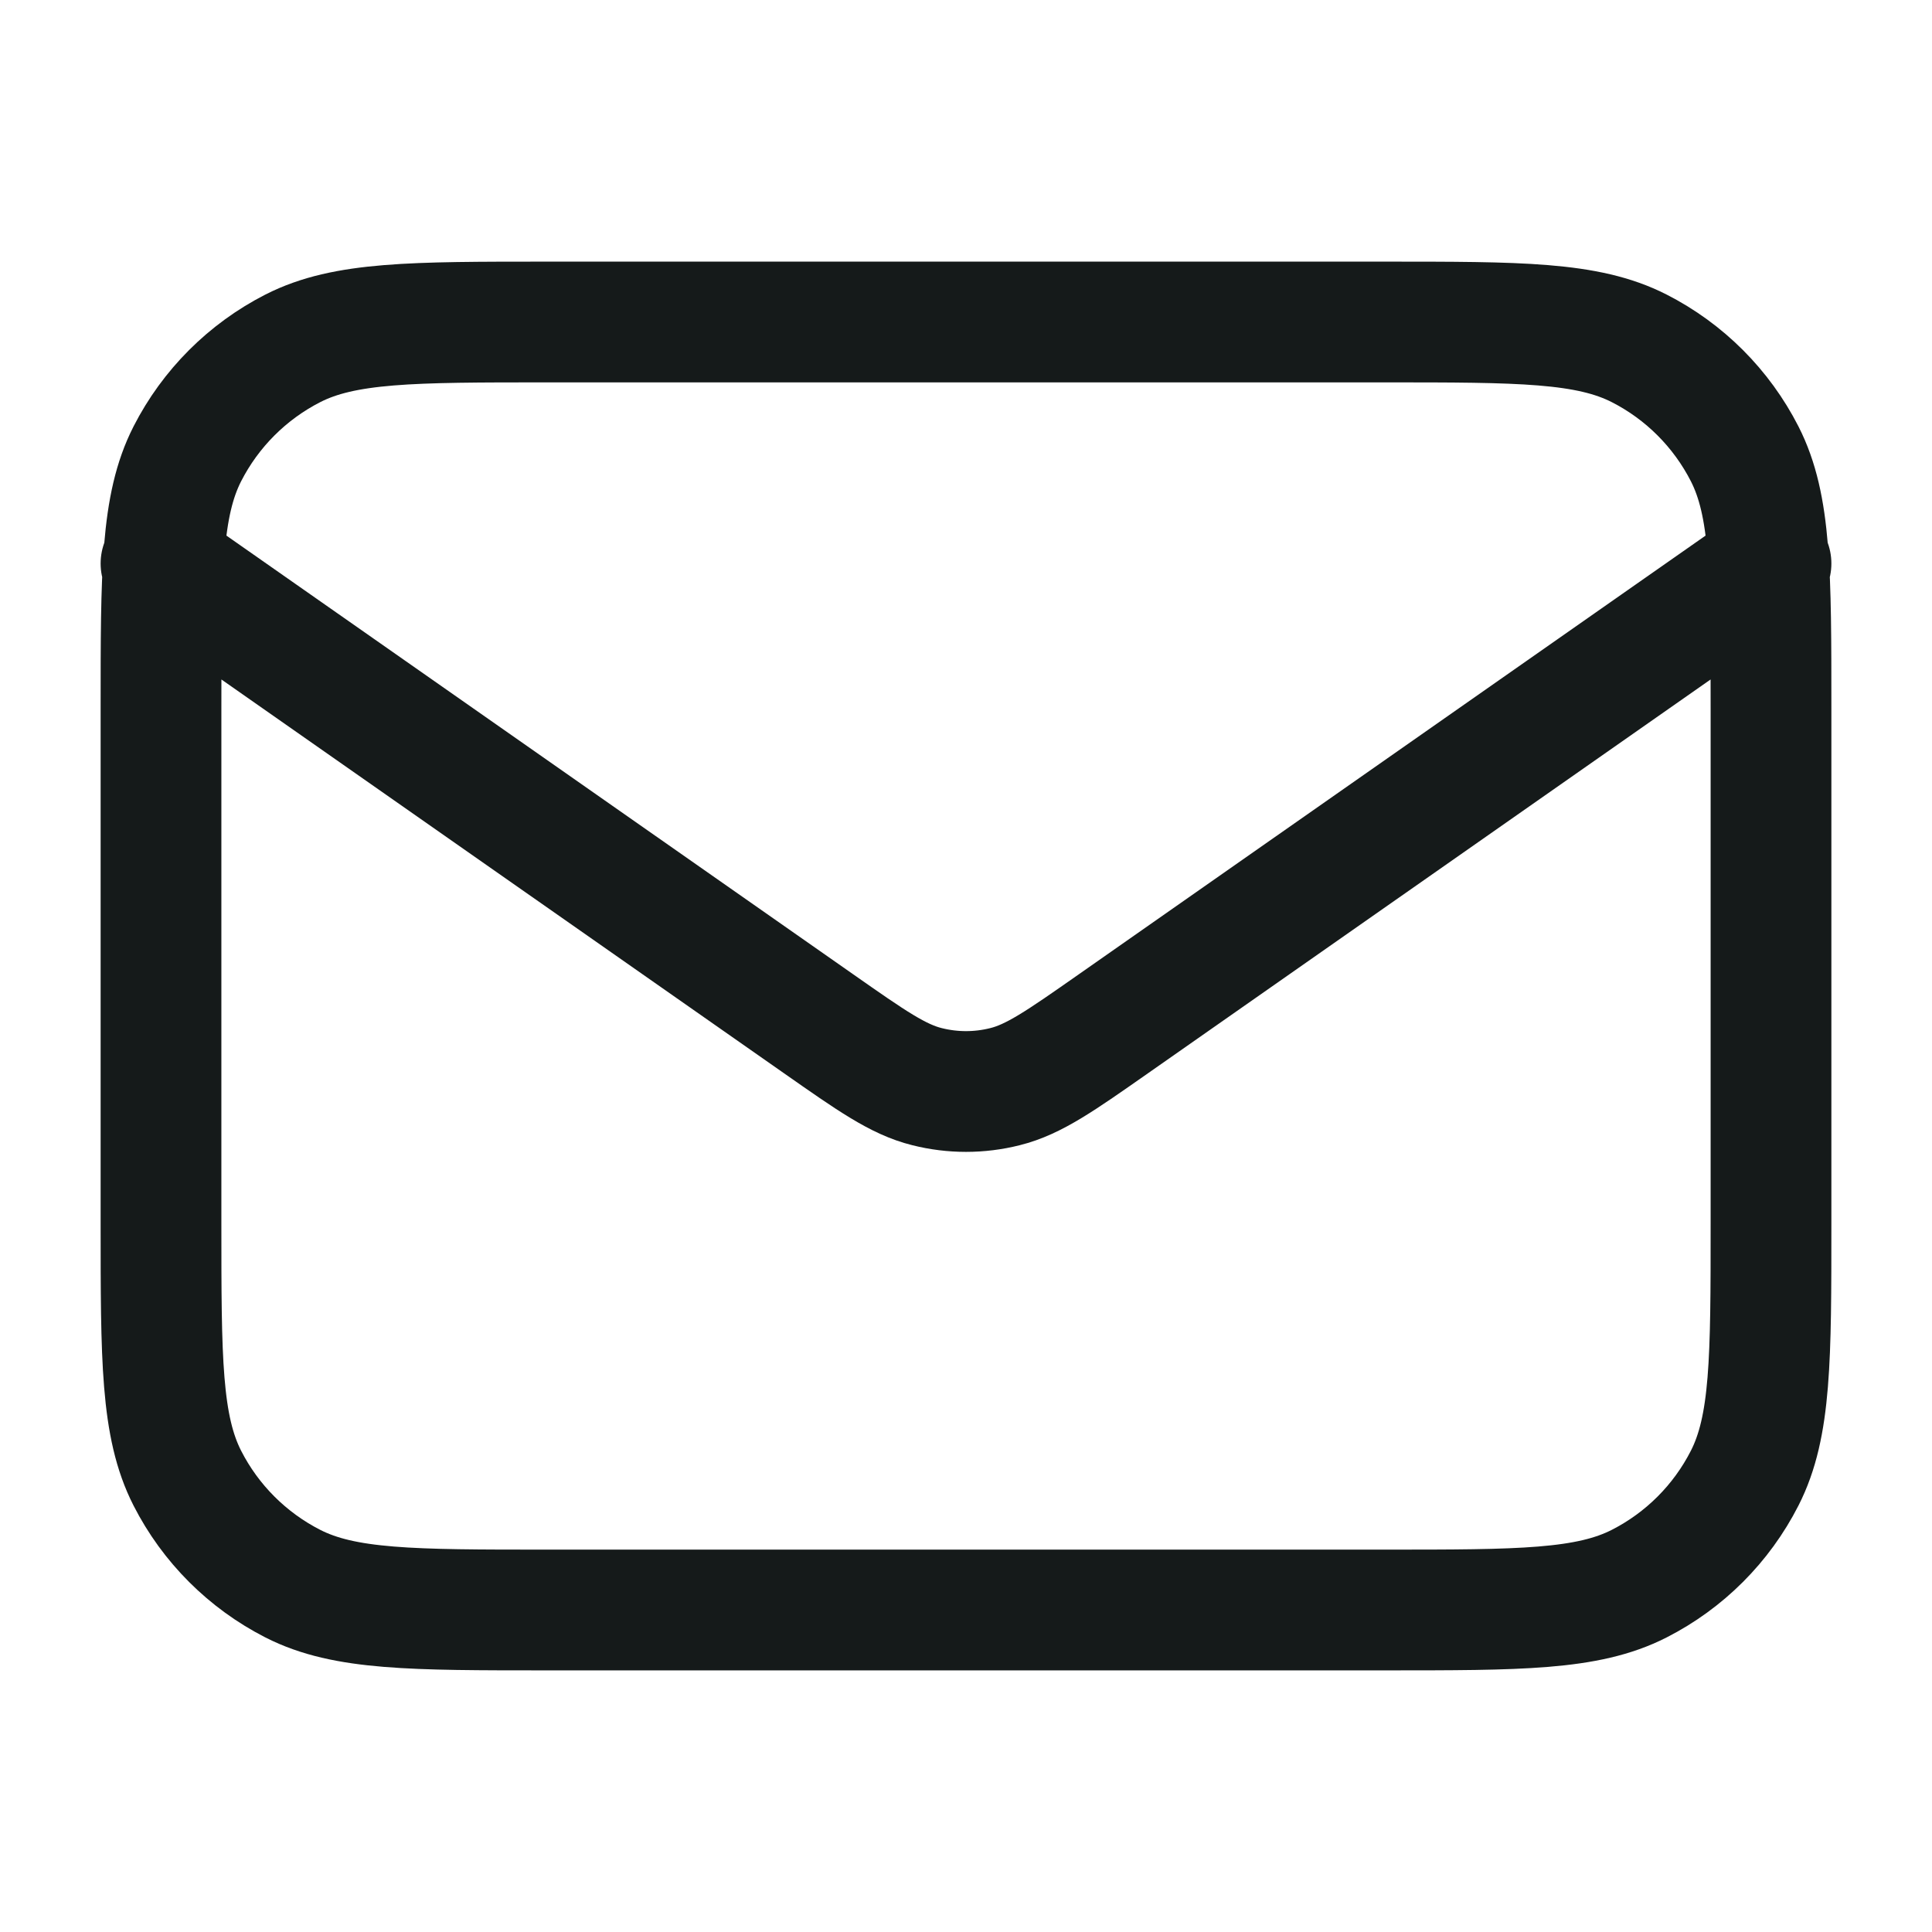
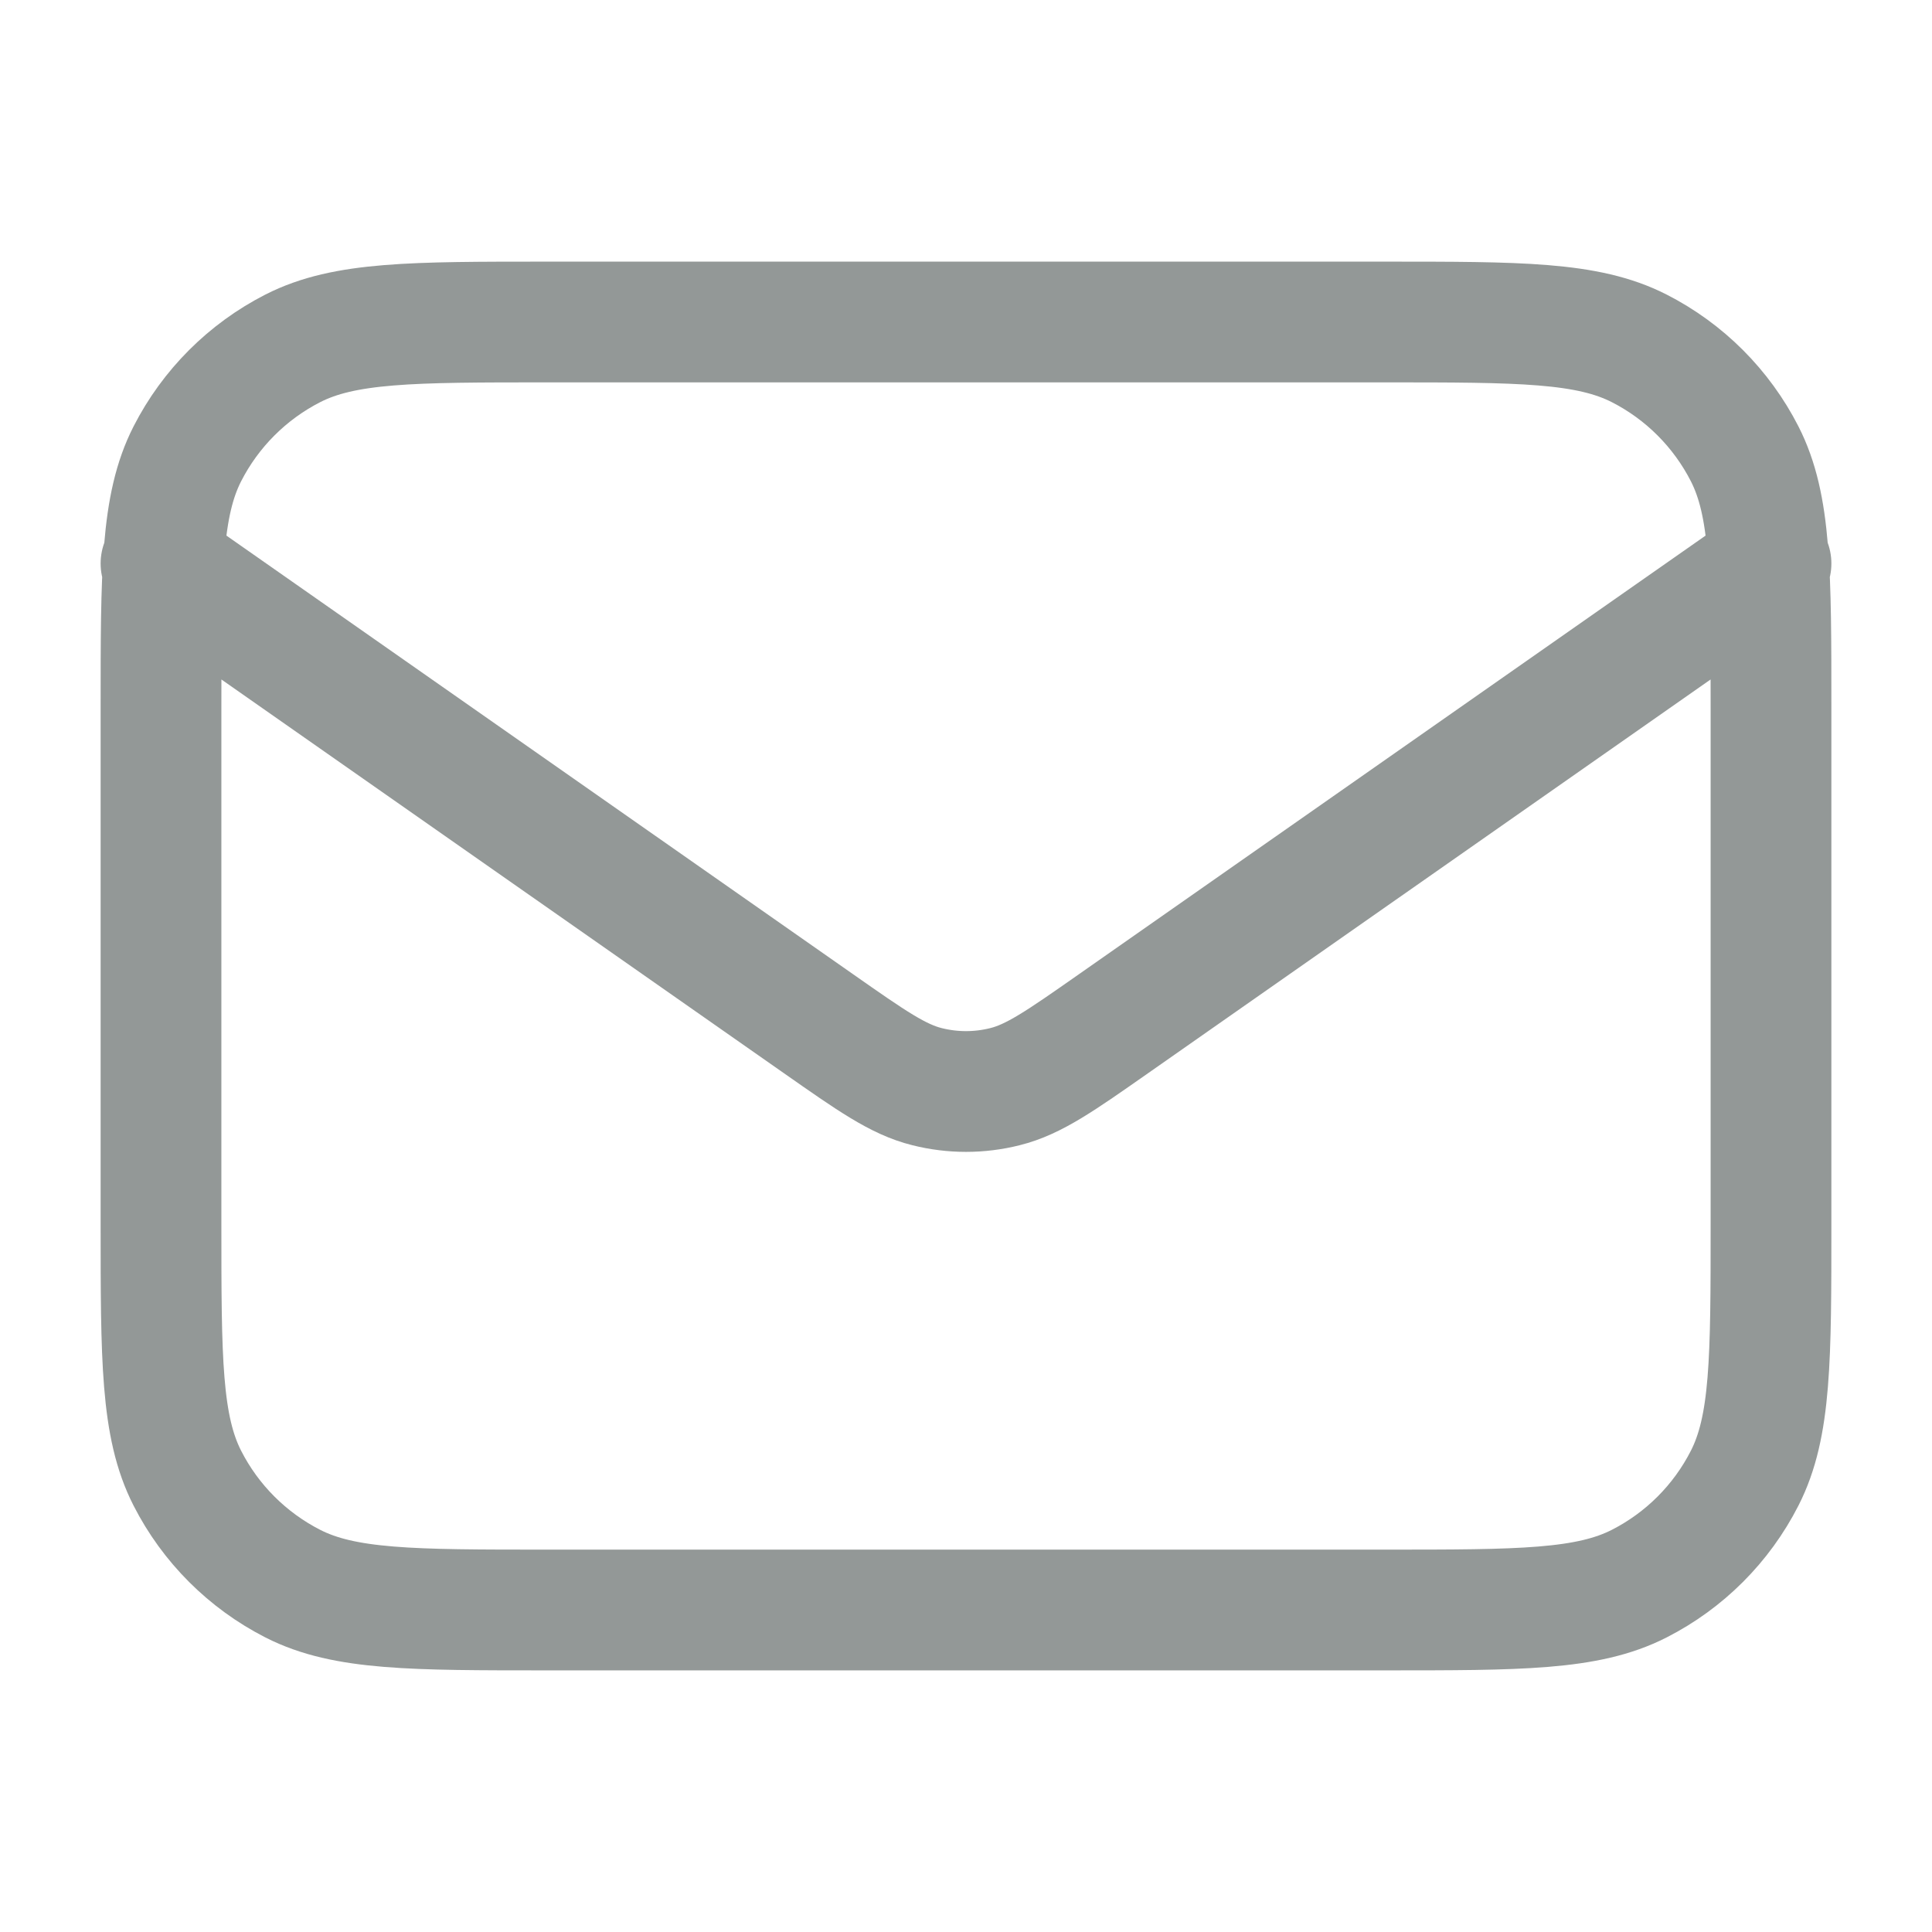
<svg xmlns="http://www.w3.org/2000/svg" width="24" height="24" viewBox="0 0 24 24" fill="none">
-   <path d="M2 7L10.165 12.715C10.826 13.178 11.157 13.41 11.516 13.499C11.834 13.579 12.166 13.579 12.484 13.499C12.843 13.41 13.174 13.178 13.835 12.715L22 7M6.8 20H17.2C18.88 20 19.72 20 20.362 19.673C20.927 19.385 21.385 18.927 21.673 18.362C22 17.72 22 16.88 22 15.2V8.8C22 7.12 22 6.28 21.673 5.638C21.385 5.074 20.927 4.615 20.362 4.327C19.72 4 18.88 4 17.2 4H6.8C5.12 4 4.28 4 3.638 4.327C3.074 4.615 2.615 5.074 2.327 5.638C2 6.28 2 7.12 2 8.8V15.2C2 16.88 2 17.72 2.327 18.362C2.615 18.927 3.074 19.385 3.638 19.673C4.28 20 5.12 20 6.8 20Z" stroke="#151A1A" stroke-width="1.5" stroke-linecap="round" stroke-linejoin="round" />
+   <g id="mail-01">
+     <path id="Icon" d="M2 7L10.165 12.715C10.826 13.178 11.157 13.41 11.516 13.499C11.834 13.579 12.166 13.579 12.484 13.499C12.843 13.41 13.174 13.178 13.835 12.715L22 7M6.8 20H17.2C18.88 20 19.72 20 20.362 19.673C20.927 19.385 21.385 18.927 21.673 18.362C22 17.72 22 16.88 22 15.2V8.8C22 7.12 22 6.28 21.673 5.638C21.385 5.074 20.927 4.615 20.362 4.327C19.72 4 18.88 4 17.2 4H6.8C5.12 4 4.28 4 3.638 4.327C3.074 4.615 2.615 5.074 2.327 5.638C2 6.28 2 7.12 2 8.8V15.2C2 16.88 2 17.72 2.327 18.362C2.615 18.927 3.074 19.385 3.638 19.673C4.28 20 5.12 20 6.8 20Z" stroke="#939897" stroke-width="1.5" stroke-linecap="round" stroke-linejoin="round" />
+   </g>
</svg>
